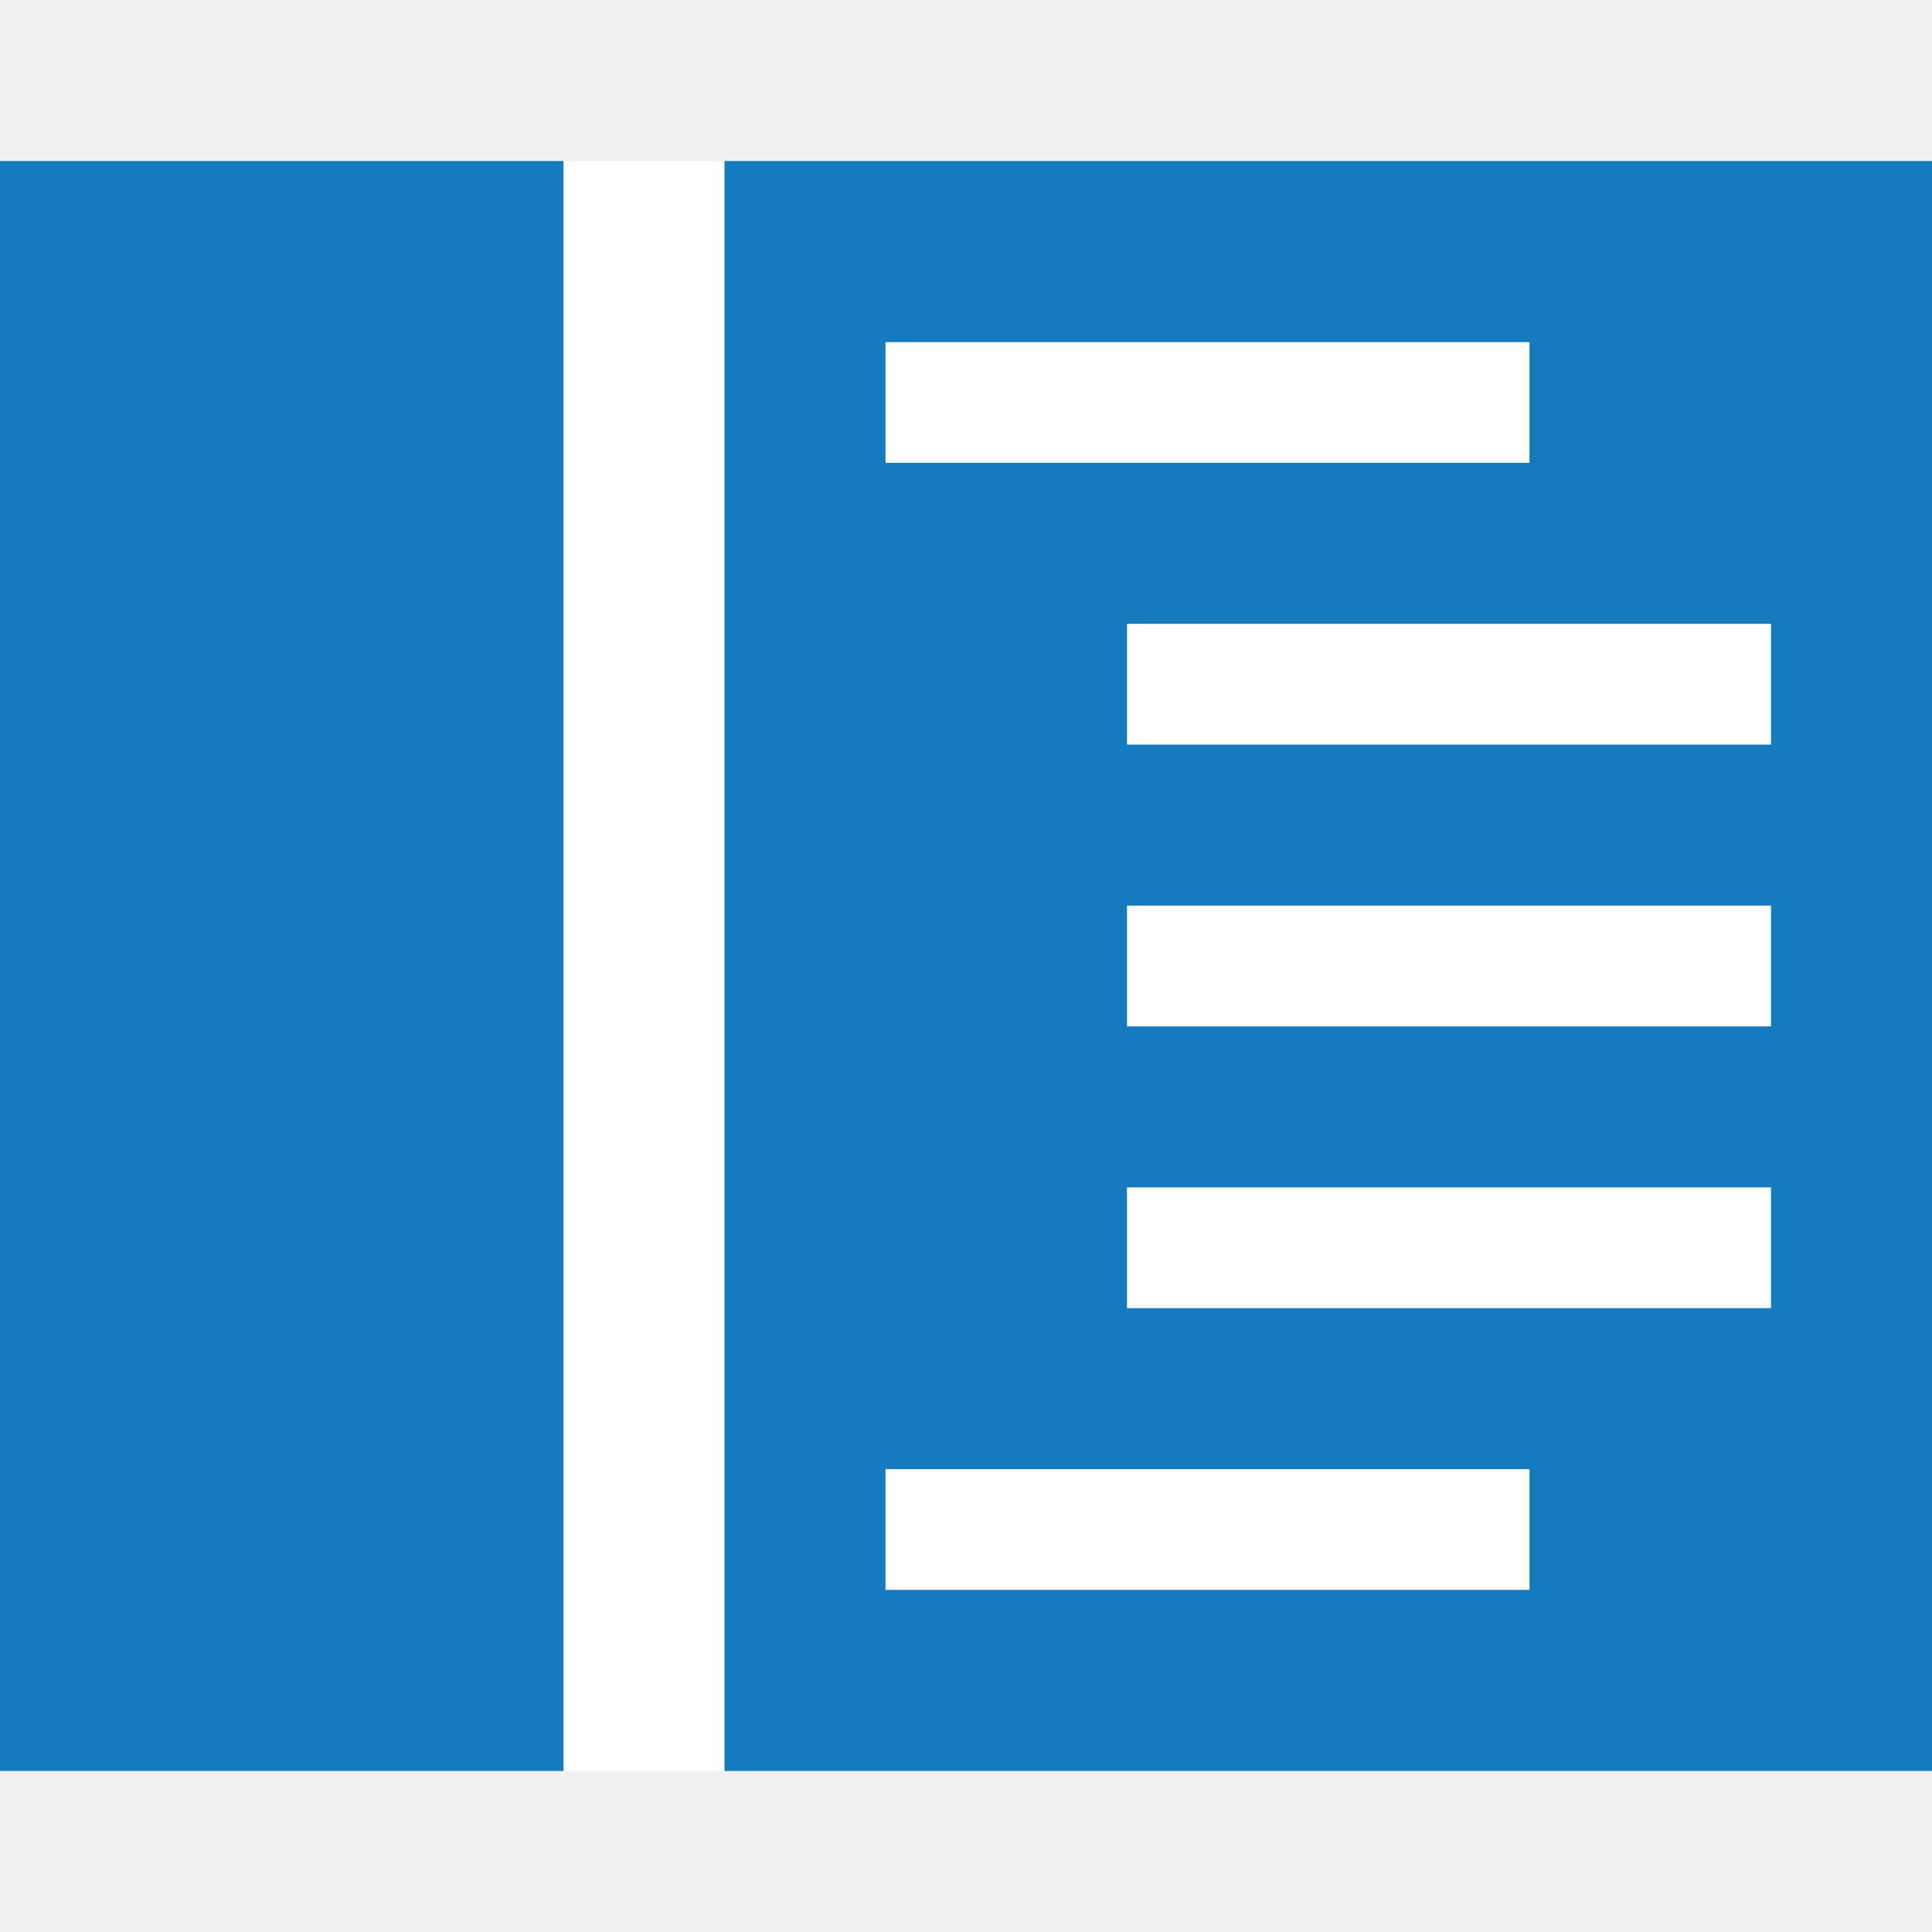
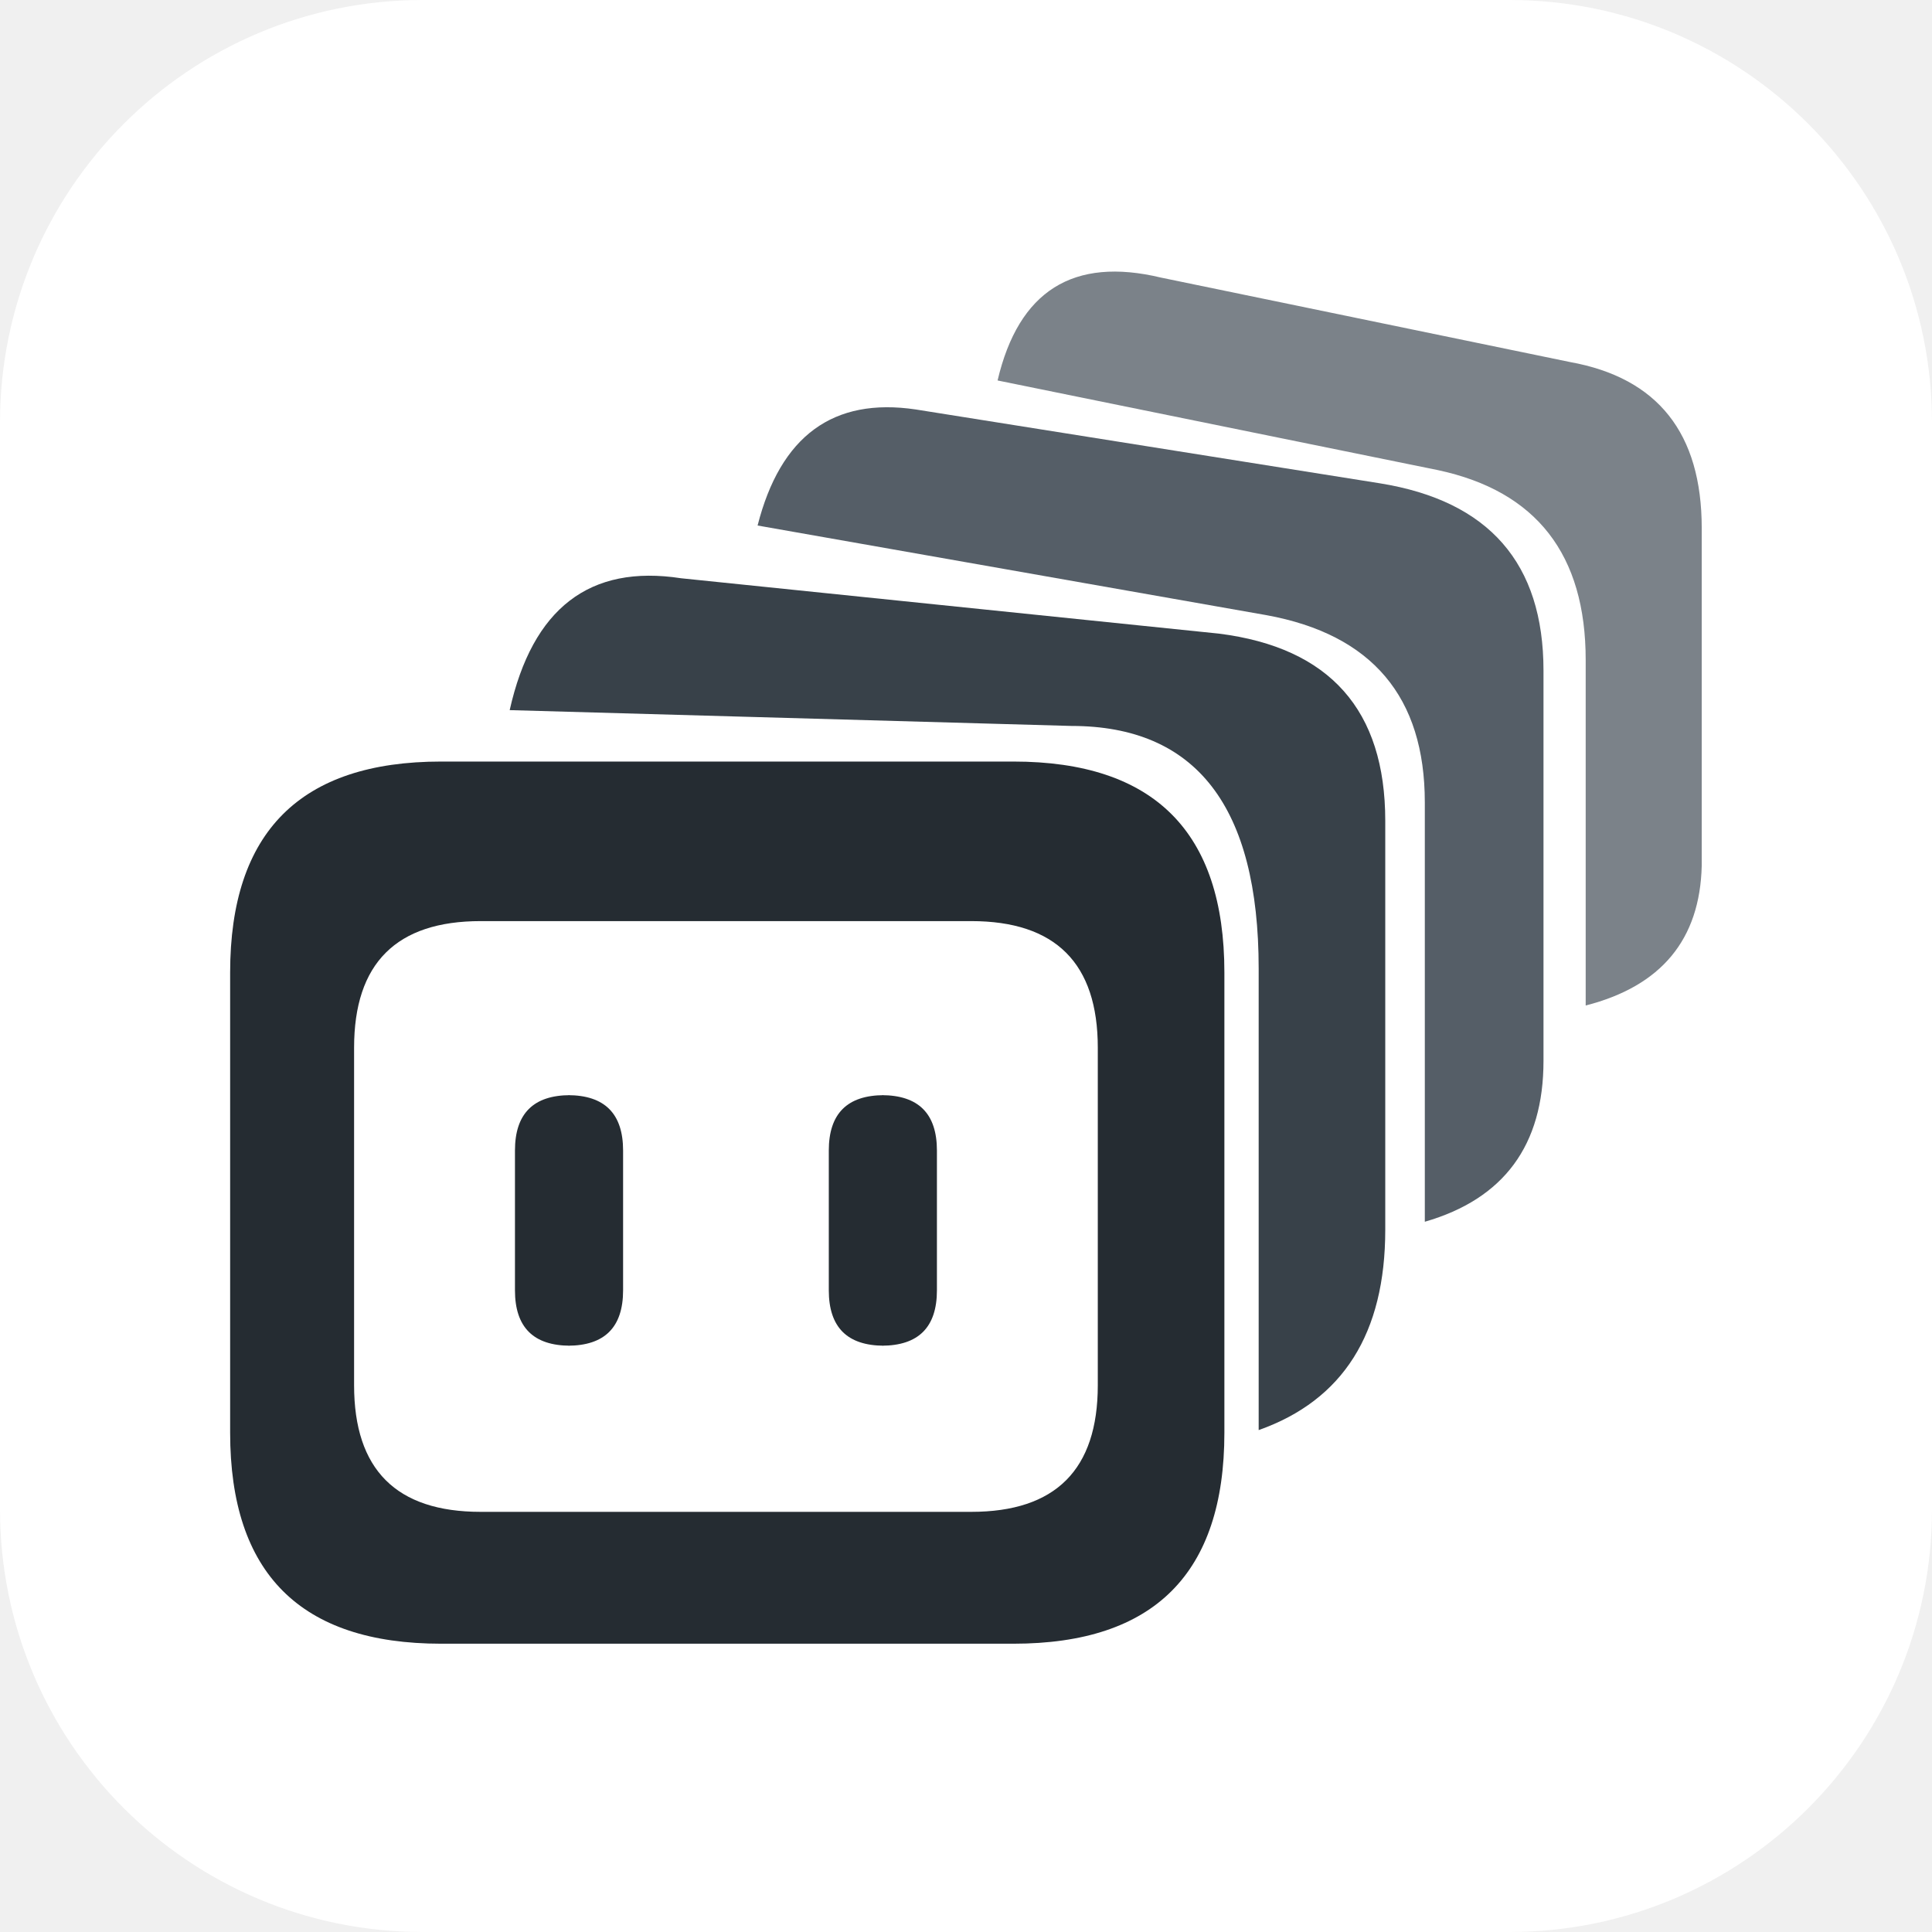
- <svg xmlns="http://www.w3.org/2000/svg" id="Layer_1" viewBox="0 0 1024 1024">
-   <style>.st0{fill:#f6f6f6;fill-opacity:0}.st1{fill:#fff}.st2{fill:#167abf}</style>
-   <path class="st0" d="M1024 1024H0V0h1024v1024z" />
-   <path class="st1" d="M1024 85.333v853.333H0V85.333h1024z" />
-   <path class="st2" d="M0 85.333h298.667v853.333H0V85.333zm1024 0v853.333H384V85.333h640zm-554.667 160h341.333v-64H469.333v64zm341.334 533.334H469.333v64h341.333l.001-64zm128-149.334H597.333v64h341.333l.001-64zm0-149.333H597.333v64h341.333l.001-64zm0-149.333H597.333v64h341.333l.001-64z" />
+ <svg xmlns="http://www.w3.org/2000/svg" viewBox="0 0 1024 1024">
+   <rect width="1024" height="1024" rx="224" fill="#ffffff" />
+   <g transform="translate(-374.24 -335.10) scale(1.3978)">
+     <path fill="#7b8289" d="M 646 384 Q 658 333 708 345 L 863 377 Q 913 386 913 440 L 913 568 Q 912 610 869 621 L 869 490 Q 869 430 813 418 Z" />
+     <path fill="#555e67" d="M 555 439 Q 568 388 615 395 L 791 423 Q 853 433 853 494 L 853 642 Q 853 690 808 703 L 808 544 Q 808 484 748 473 Z" />
+     <path fill="#384149" d="M 461 509 Q 474 451 526 459 L 730 480 Q 793 488 793 551 L 793 706 Q 793 765 745 782 L 745 607 Q 745 515 674 515 L 461 509 Z" />
+     <path fill="#252c32" fill-rule="evenodd" d="M 435 528.5 L 652 528.5 Q 732 528.5 732 608.5 L 732 783 Q 732 863 652 863 L 435 863 Q 355 863 355 783 L 355 608.5 Q 355 528.5 435 528.5 Z M 450 589 L 636 589 Q 684 589 684 637 L 684 765 Q 684 813 636 813 L 450 813 Q 402 813 402 765 L 402 637 Q 402 589 450 589 Z" />
+     <path fill="#252c32" d="M 484 655 L 483 655 Q 504 655 504 676 L 504 729 Q 504 750 483 750 L 484 750 Q 463 750 463 729 L 463 676 Q 463 655 484 655 Z" />
+     <path fill="#252c32" d="M 603 655 L 602 655 Q 623 655 623 676 L 623 729 Q 623 750 602 750 L 603 750 Q 582 750 582 729 L 582 676 Q 582 655 603 655 Z" />
+   </g>
</svg>
